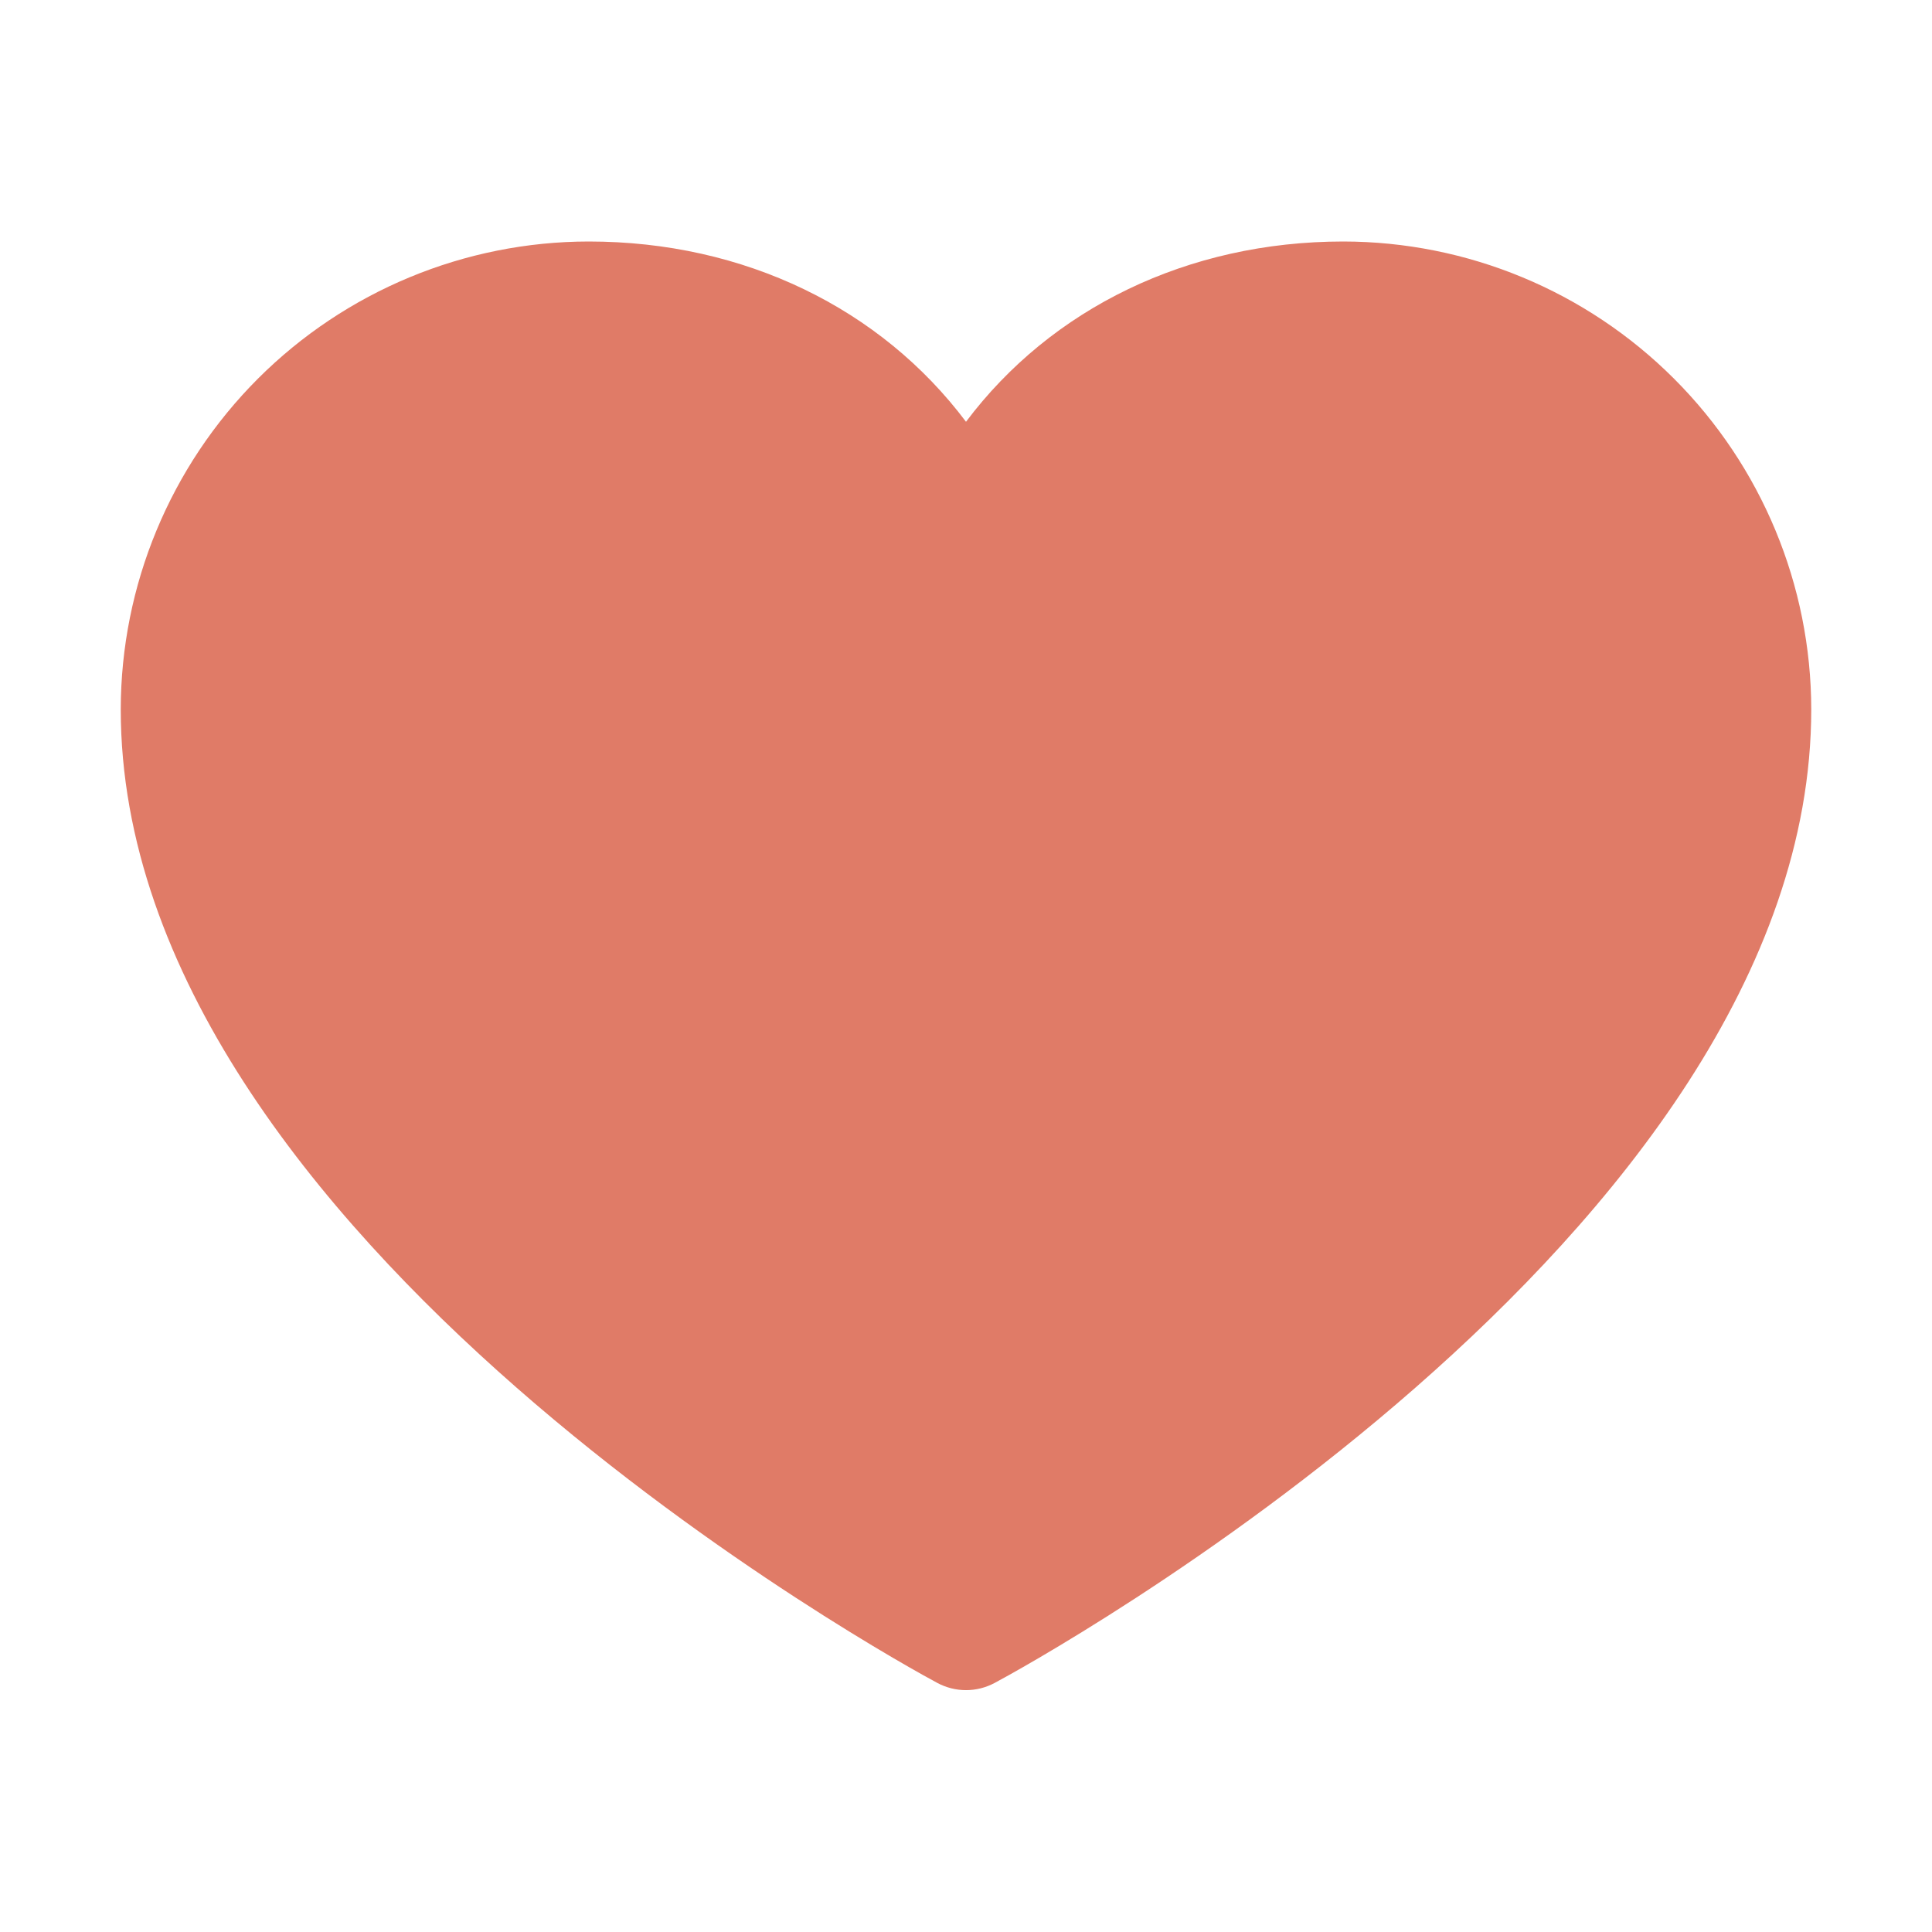
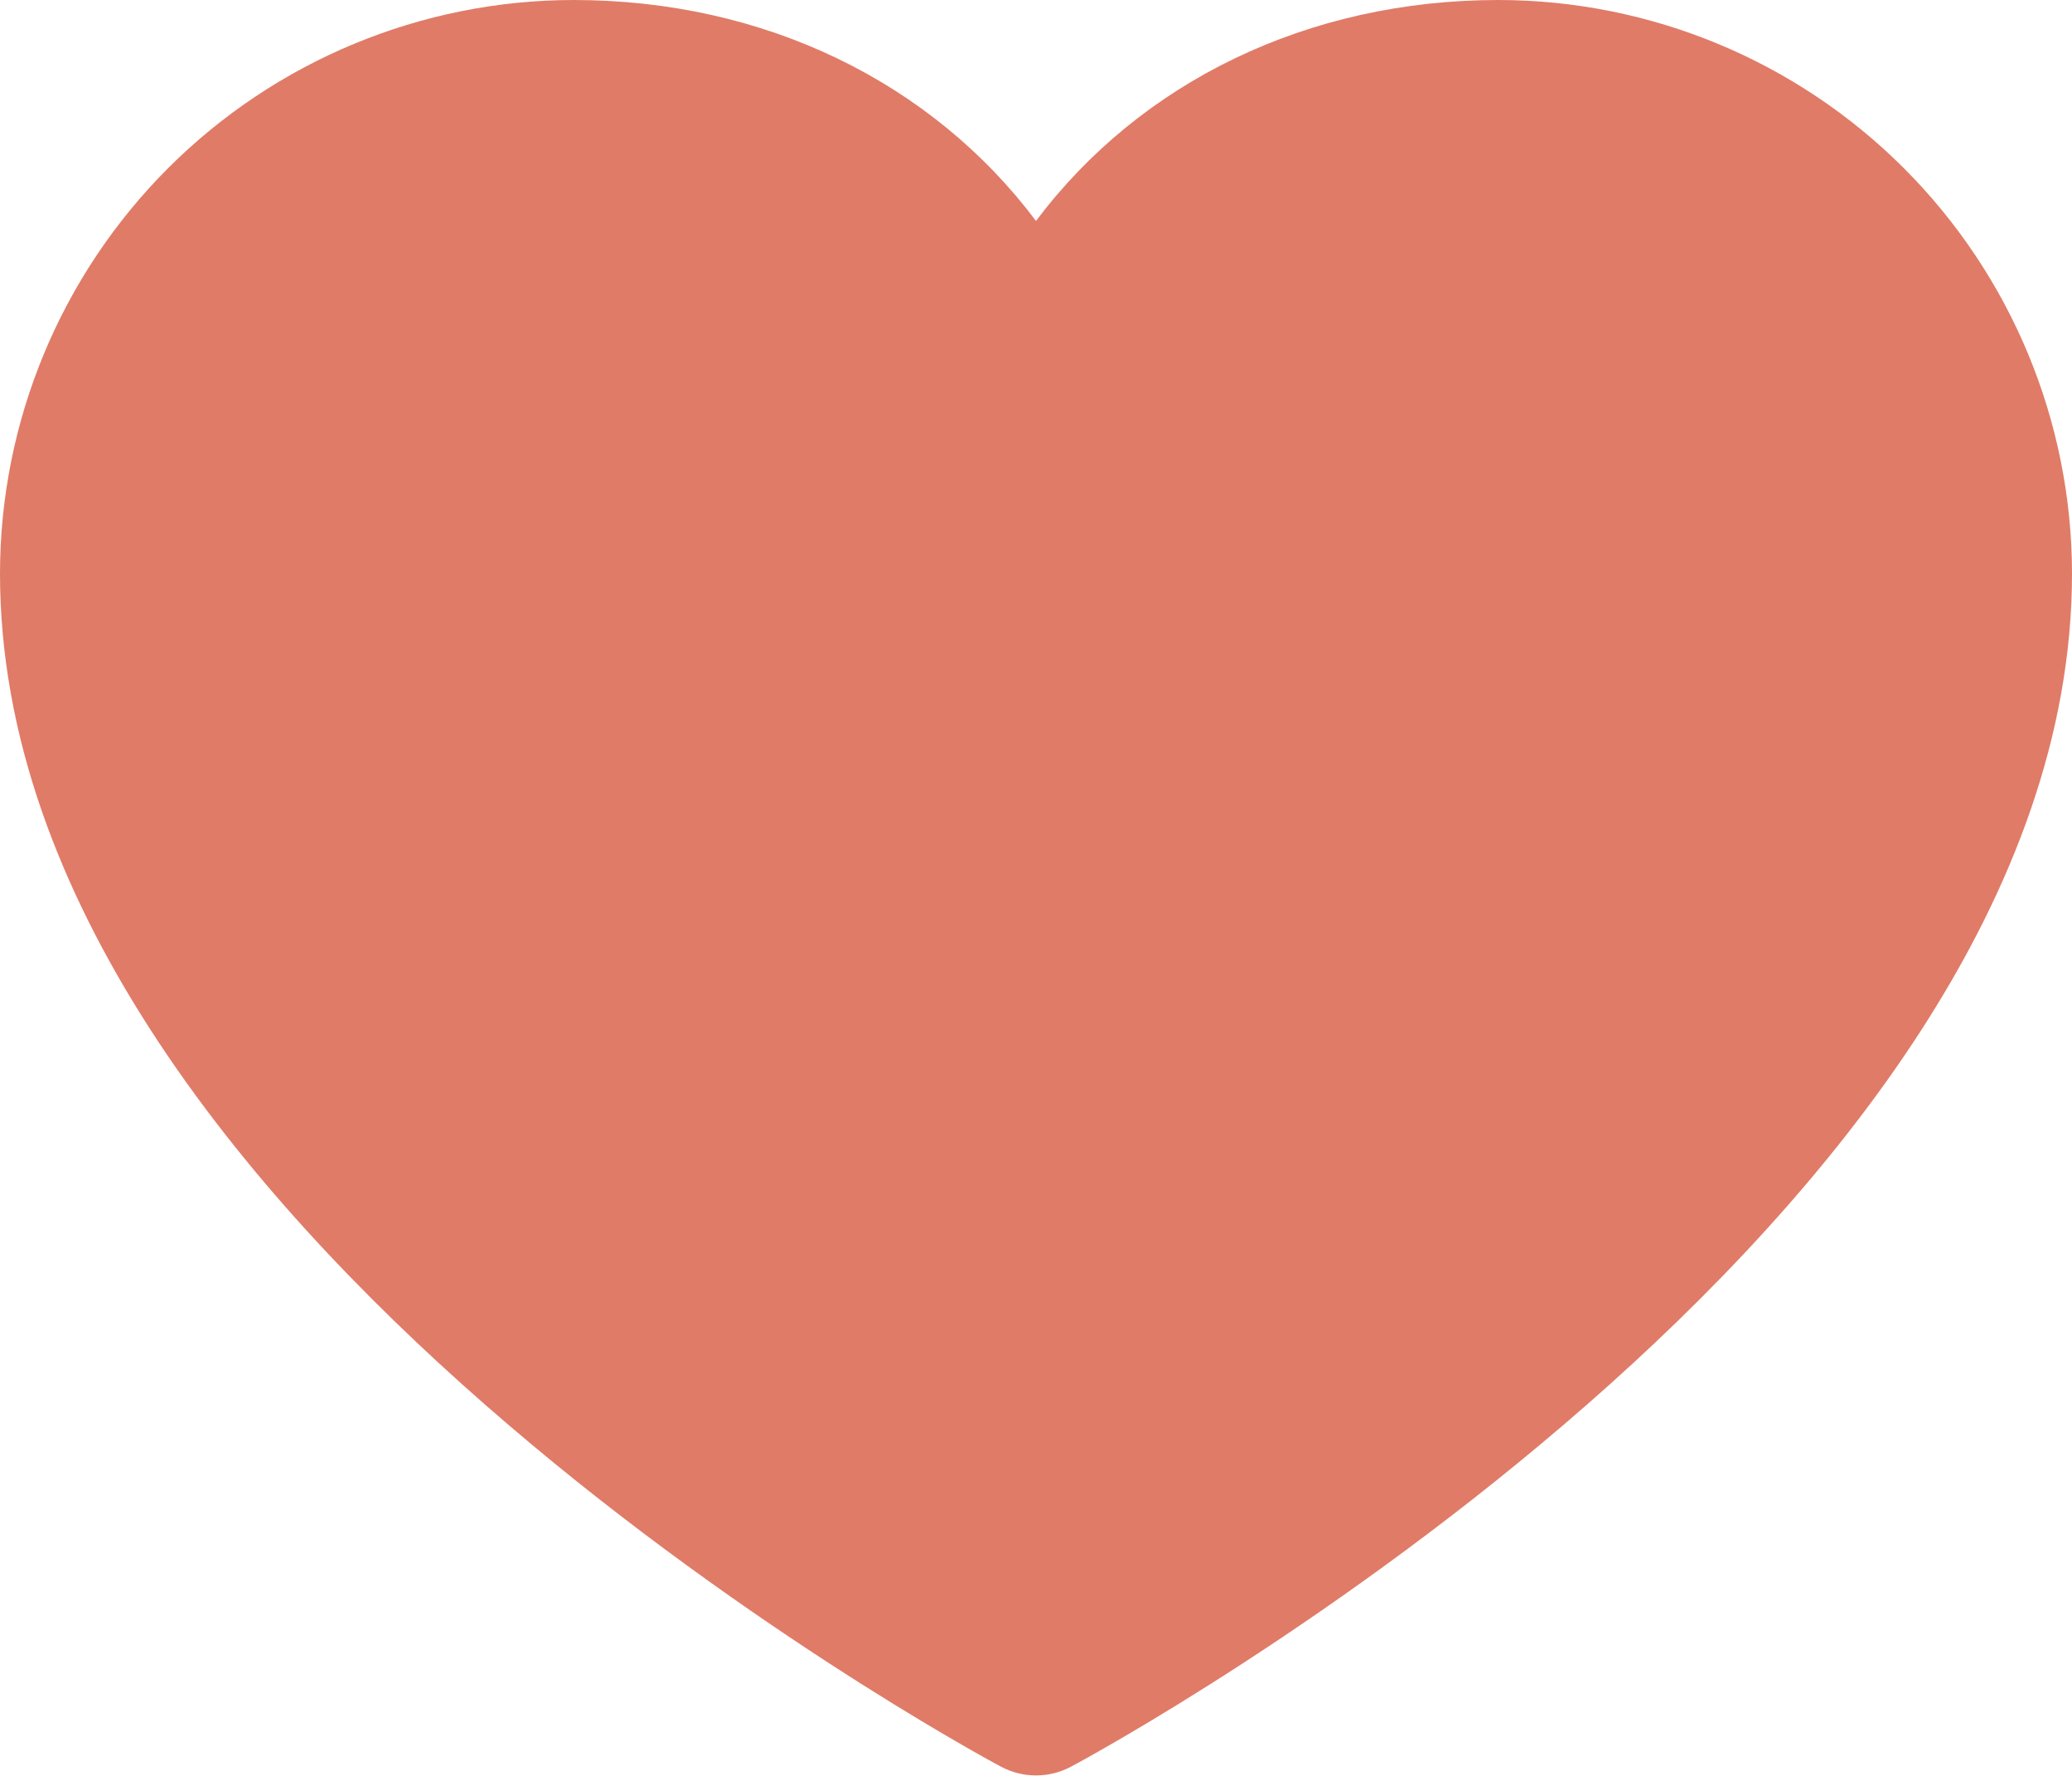
- <svg xmlns="http://www.w3.org/2000/svg" width="32" height="32" viewBox="0 0 32 32" fill="none">
-   <path d="M30 11.75C30 20.5 17.026 27.582 16.474 27.875C16.328 27.953 16.165 27.994 16 27.994C15.835 27.994 15.672 27.953 15.526 27.875C14.974 27.582 2 20.5 2 11.75C2.002 9.695 2.82 7.725 4.272 6.272C5.725 4.82 7.695 4.002 9.75 4C12.331 4 14.591 5.11 16 6.986C17.409 5.11 19.669 4 22.25 4C24.305 4.002 26.275 4.82 27.727 6.272C29.18 7.725 29.998 9.695 30 11.75Z" fill="#E07B67" />
+ <svg xmlns="http://www.w3.org/2000/svg" width="28" height="24" viewBox="0 0 28 24" fill="none">
+   <path d="M28 7.75C28 16.5 15.026 23.582 14.474 23.875C14.328 23.953 14.165 23.994 14 23.994C13.835 23.994 13.672 23.953 13.526 23.875C12.974 23.582 0 16.5 0 7.75C0.002 5.695 0.82 3.725 2.272 2.272C3.725 0.82 5.695 0.002 7.75 0C10.331 0 12.591 1.11 14 2.986C15.409 1.11 17.669 0 20.25 0C22.305 0.002 24.275 0.82 25.727 2.272C27.18 3.725 27.998 5.695 28 7.75Z" fill="#E07B67" />
</svg>
